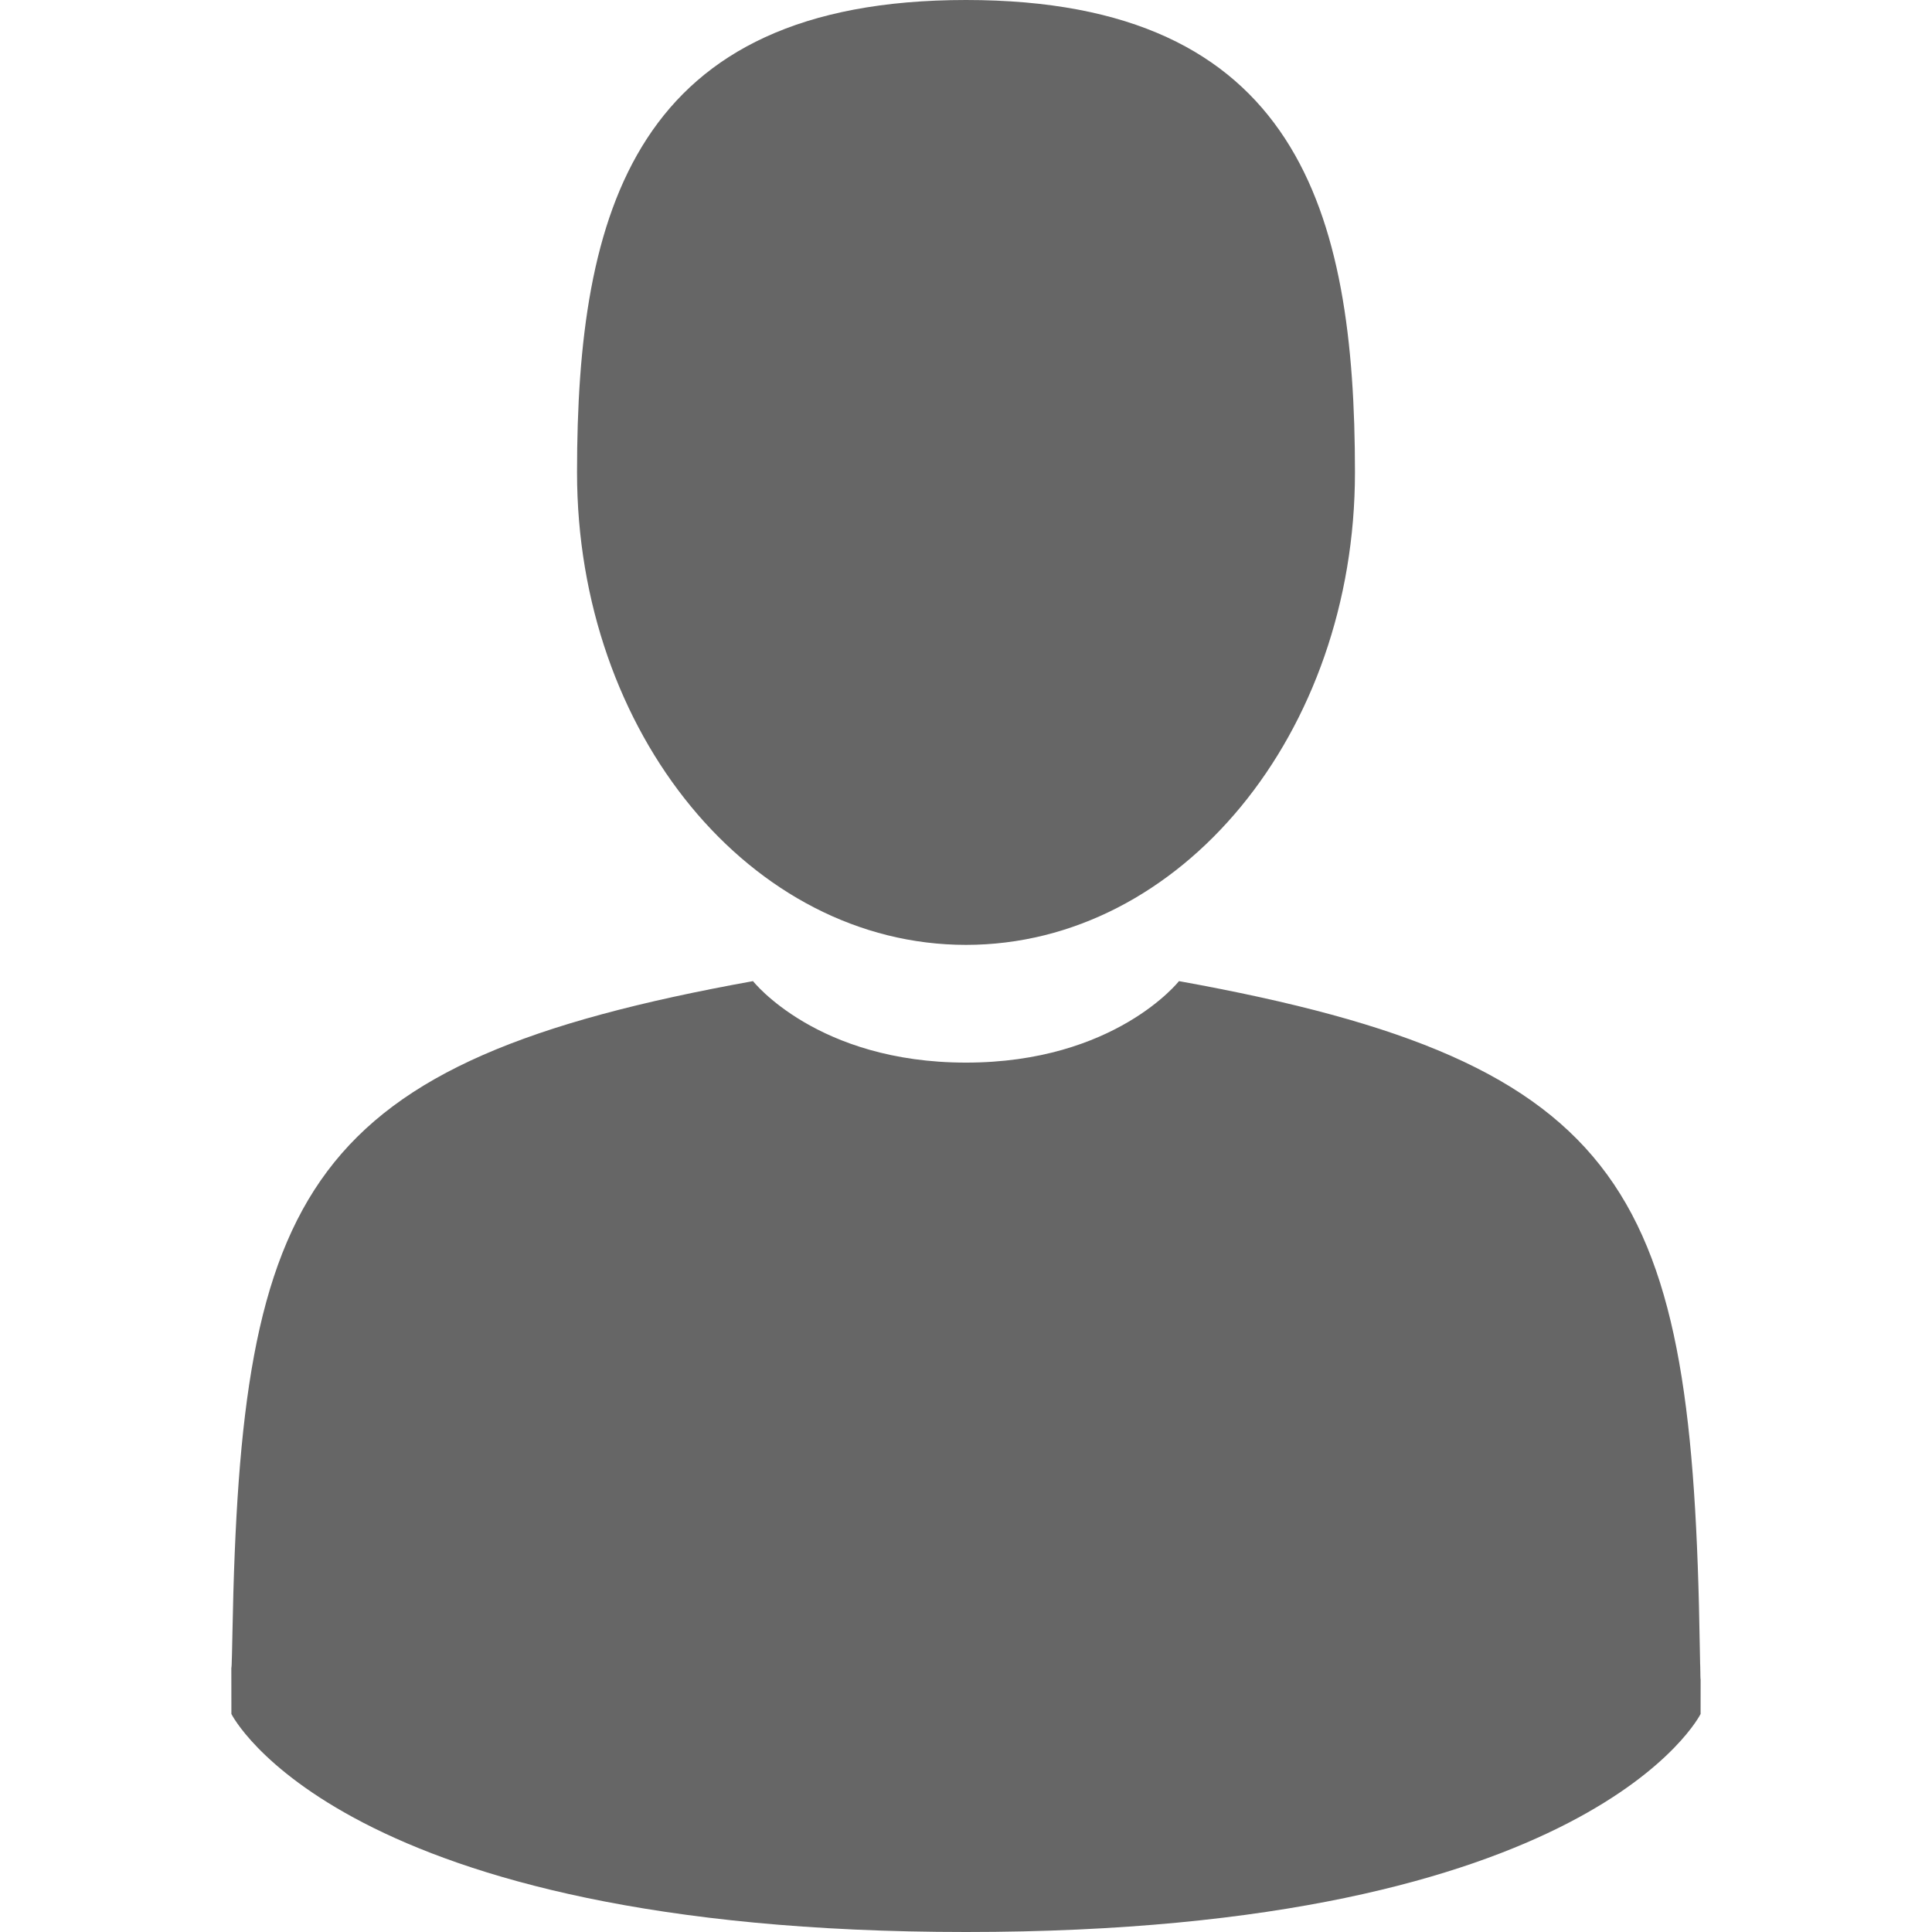
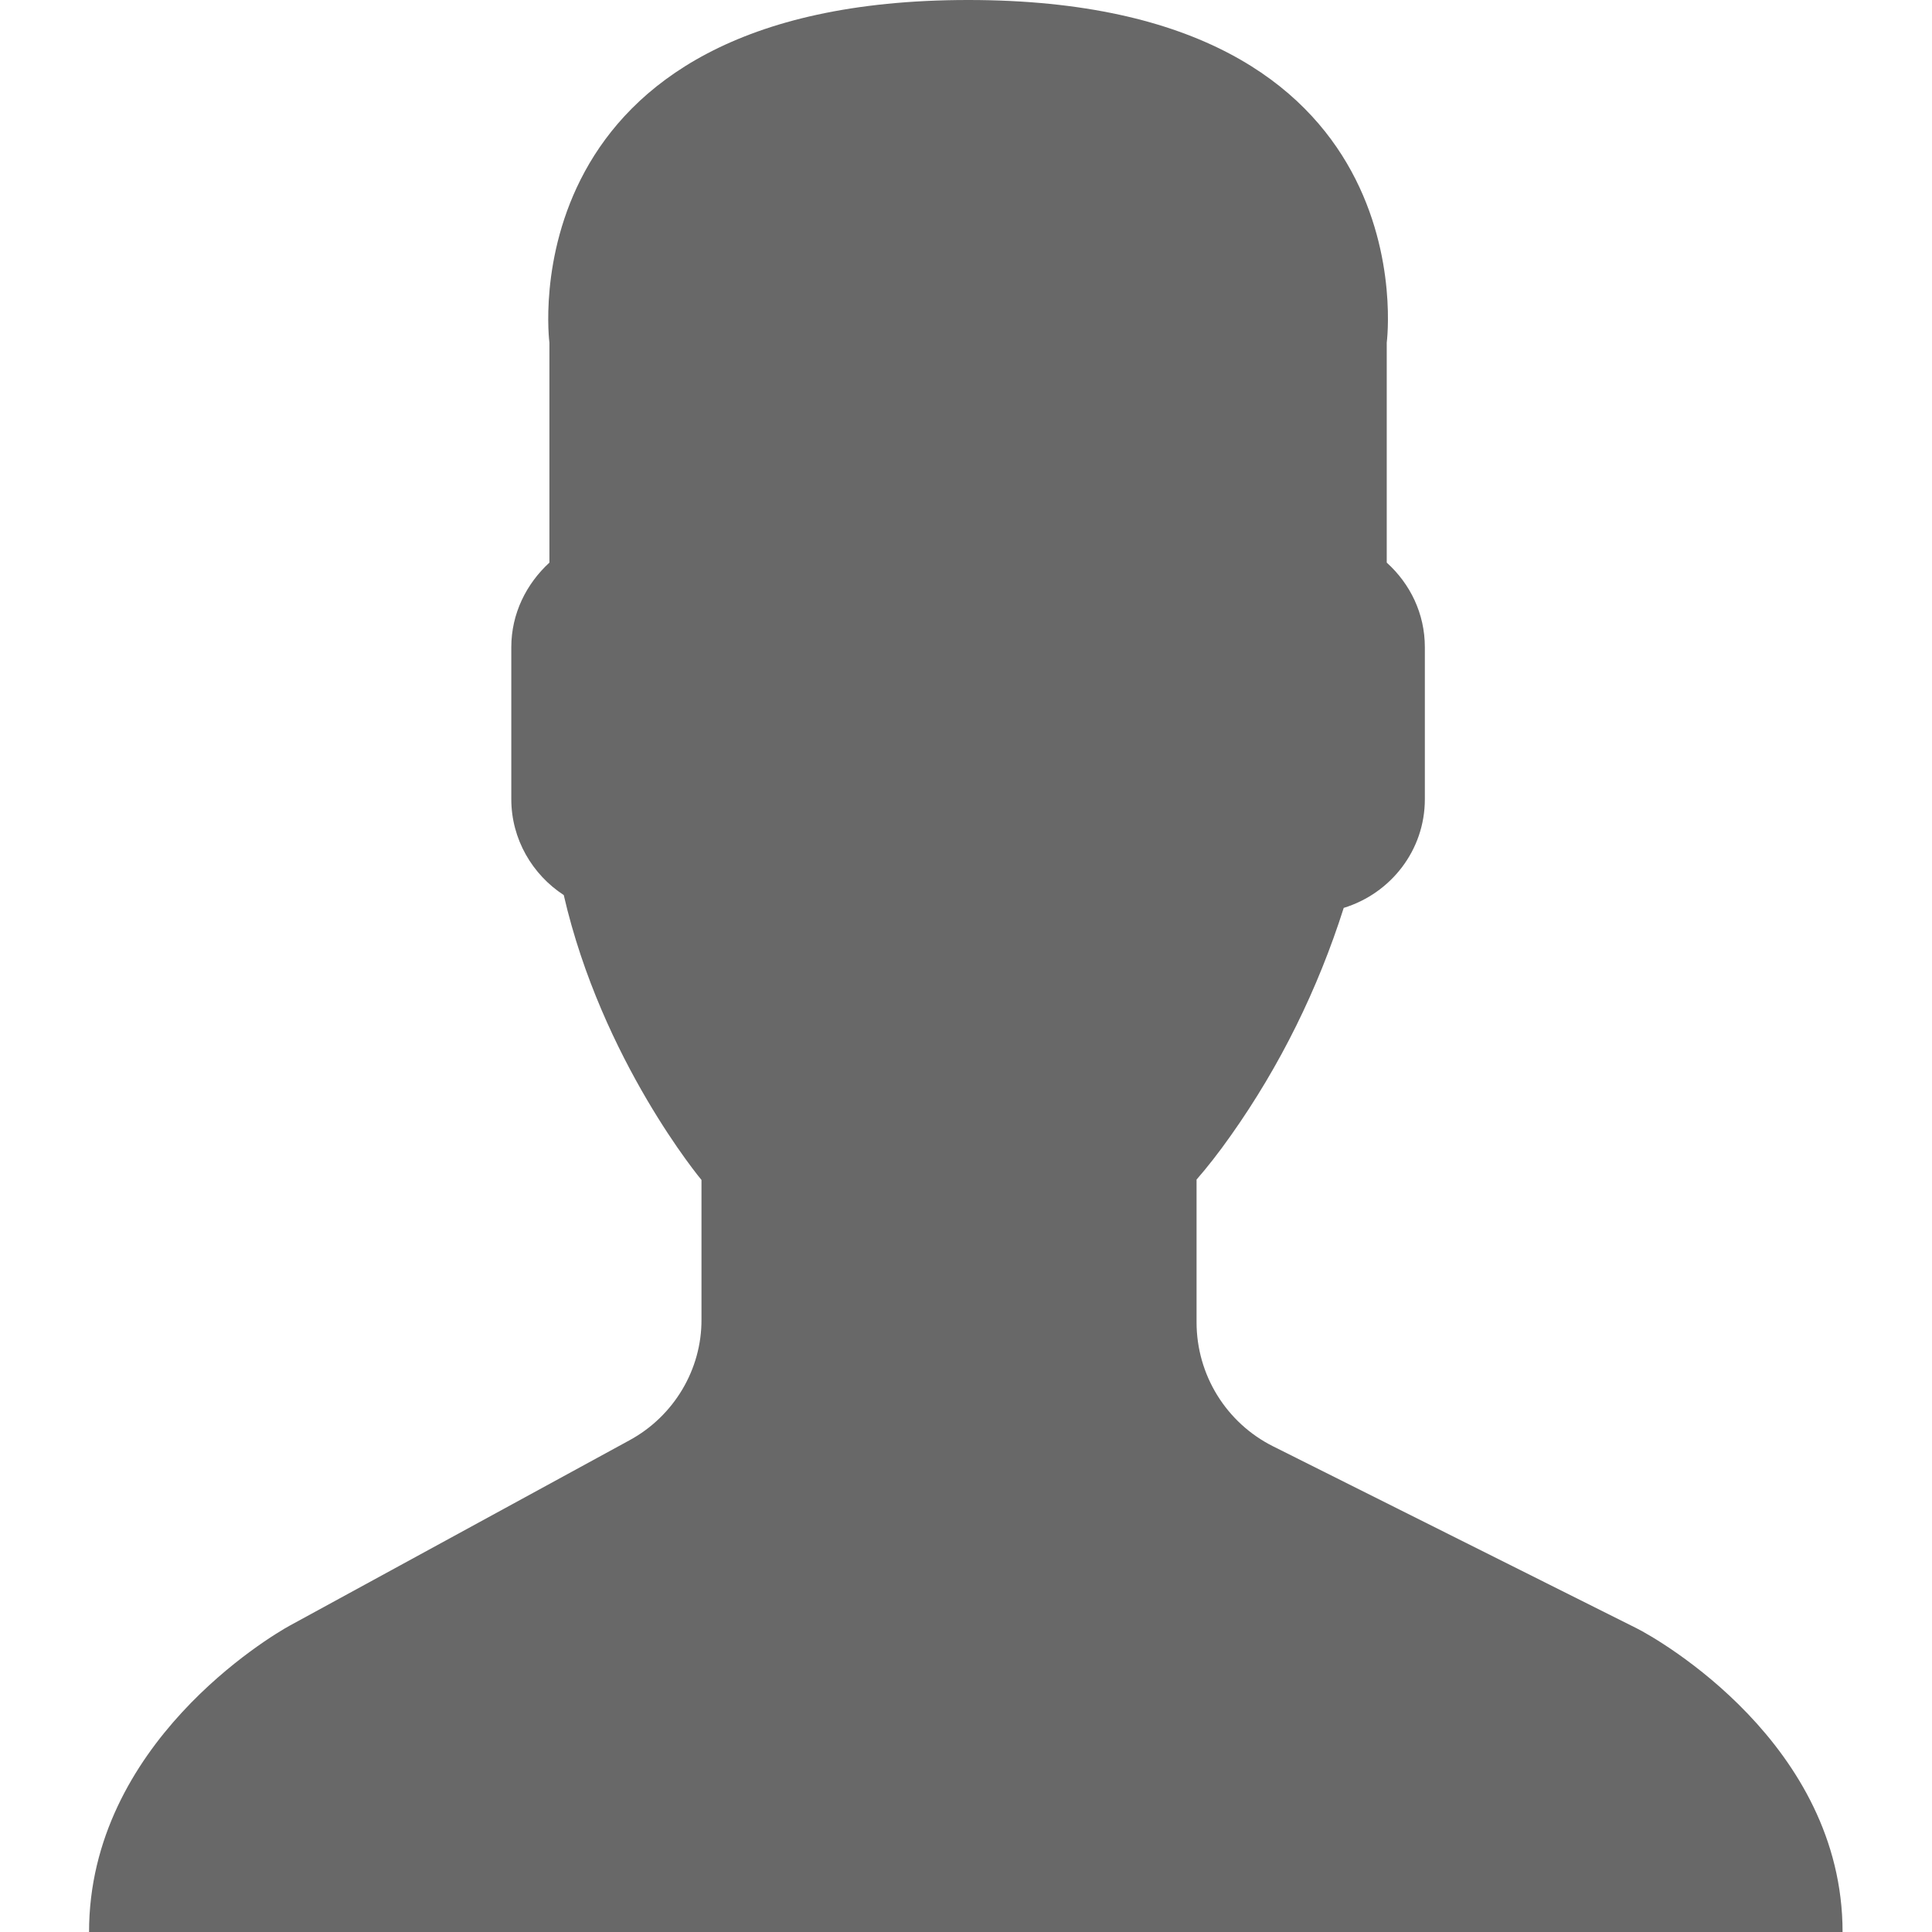
- <svg xmlns="http://www.w3.org/2000/svg" version="1.1" id="Capa_1" x="0px" y="0px" viewBox="0 0 350 350" style="enable-background:new 0 0 350 350;" xml:space="preserve" width="512px" height="512px" class="">
-   <g>
-     <g>
-       <path d="M175,171.173c38.914,0,70.463-38.318,70.463-85.586C245.463,38.318,235.105,0,175,0s-70.465,38.318-70.465,85.587   C104.535,132.855,136.084,171.173,175,171.173z" data-original="#000000" class="active-path" data-old_color="#000000" fill="#666666" />
-       <path d="M41.909,301.853C41.897,298.971,41.885,301.041,41.909,301.853L41.909,301.853z" data-original="#000000" class="active-path" data-old_color="#000000" fill="#666666" />
-       <path d="M308.085,304.104C308.123,303.315,308.098,298.63,308.085,304.104L308.085,304.104z" data-original="#000000" class="active-path" data-old_color="#000000" fill="#666666" />
-       <path d="M307.935,298.397c-1.305-82.342-12.059-105.805-94.352-120.657c0,0-11.584,14.761-38.584,14.761   s-38.586-14.761-38.586-14.761c-81.395,14.69-92.803,37.805-94.303,117.982c-0.123,6.547-0.18,6.891-0.202,6.131   c0.005,1.424,0.011,4.058,0.011,8.651c0,0,19.592,39.496,133.08,39.496c113.486,0,133.08-39.496,133.08-39.496   c0-2.951,0.002-5.003,0.005-6.399C308.062,304.575,308.018,303.664,307.935,298.397z" data-original="#000000" class="active-path" data-old_color="#000000" fill="#666666" />
+ <svg xmlns="http://www.w3.org/2000/svg" version="1.1" id="Layer_1" x="0px" y="0px" viewBox="0 0 512 512" style="enable-background:new 0 0 512 512;" xml:space="preserve">
+   <style type="text/css">
+ 	.st0{display:none;}
+ 	.st1{display:inline;}
+ 	.st2{fill:#686868;}
+ 	.st3{display:inline;fill:#686868;}
+ </style>
+   <g class="st0">
+     <g class="st1">
+       <g>
+         <path class="st2" d="M256,0C153.8,0,70.6,83.2,70.6,185.4c0,126.9,165.9,313.2,173,321c6.6,7.4,18.2,7.4,24.8,0     c7.1-7.9,173-194.1,173-321C441.4,83.2,358.2,0,256,0z M256,278.7c-51.4,0-93.3-41.9-93.3-93.3s41.9-93.3,93.3-93.3     s93.3,41.9,93.3,93.3S307.4,278.7,256,278.7z" />
+       </g>
    </g>
  </g>
+   <g class="st0">
+     <g class="st1">
+       <g id="directions-bus">
+         <path class="st2" d="M40.4,377.3c0,24.3,10.8,45.8,26.9,59.3v48.5c0,16.2,10.8,26.9,26.9,26.9h26.9c16.2,0,26.9-10.8,26.9-26.9     v-26.9h215.6v26.9c0,16.2,10.8,26.9,26.9,26.9h26.9c16.2,0,26.9-10.8,26.9-26.9v-48.5c16.2-13.5,26.9-35,26.9-59.3V107.8     C471.6,13.5,374.6,0,256,0S40.4,13.5,40.4,107.8V377.3z M134.7,404.2c-21.6,0-40.4-18.9-40.4-40.4s18.9-40.4,40.4-40.4     s40.4,18.9,40.4,40.4S156.3,404.2,134.7,404.2z M377.3,404.2c-21.6,0-40.4-18.9-40.4-40.4s18.9-40.4,40.4-40.4     s40.4,18.9,40.4,40.4S398.8,404.2,377.3,404.2z M397.7,242.5H114.3c-11,0-20-9-20-20v-94.7c0-11,9-20,20-20h283.4     c11,0,20,9,20,20v94.7C417.7,233.6,408.7,242.5,397.7,242.5z" />
+       </g>
+     </g>
+   </g>
+   <g class="st0">
+     <path class="st3" d="M193.3,312.4c3.7,2.7,9.2,2.7,11.9-0.9l25.6-25.6l-14.6-7.3c-13.7-7.3-26.5-16.5-37.5-28.4l-37.5,22.9   L193.3,312.4z" />
+     <path class="st3" d="M299.5,312.4l51.3-38.5l-37.5-22.9c-11,11.9-22.9,21.1-37.5,28.4l-14.6,7.3l25.6,25.6   C290.3,314.2,295.8,315.2,299.5,312.4L299.5,312.4z" />
+     <path class="st3" d="M278.4,327.1c-0.9-0.9-2.7-1.8-3.7-2.7l-28.4-28.4L218,324.3c-0.9,0.9-2.7,1.8-3.7,2.7l32,64.1L278.4,327.1z" />
+     <path class="st3" d="M169.5,112.8c-3.7,1.8-5.5,4.6-5.5,8.2v43c0,41.2,23.8,79.6,60.4,98l17.4,9.2c2.7,0.9,5.5,0.9,8.2,0l17.4-9.2   c37.5-18.3,60.4-56.8,60.4-98v-36.6c0-5.5-3.7-9.2-9.2-9.2h-27.5c-20.1,0-36.6-16.5-36.6-36.6v-4.6L169.5,112.8z" />
+     <path class="st3" d="M151.2,199.8c-3.7-11.9-5.5-23.8-5.5-36.6v-42.1c0-11,6.4-21.1,16.5-25.6l111.7-45.8v32   c0,10.1,8.2,18.3,18.3,18.3h27.5c15.6,0,27.5,11.9,27.5,27.5v36.6c0,11.9-1.8,24.7-5.5,36.6c21.1-19.2,34.8-45.8,36.6-75.1   l1.8-22.9c1.8-31.1-15.6-59.5-43.9-72.3L283,7.6c-23.8-10.1-50.4-10.1-73.2,0l-53.1,22.9c-28.4,12.8-45.8,41.2-43.9,72.3l1.8,22.9   C116.4,154,129.2,181.5,151.2,199.8L151.2,199.8z" />
+     <path class="st3" d="M209.7,512H283v-91.6h-73.2V512z" />
+     <path class="st3" d="M383.7,466.2v-18.3h7.6c8.6,0,16.4-5.4,18.9-13.6c3.3-10.4-3-20.6-11.9-24l-20.1-6.4l-36.7,85   c-2,4.6-7.3,6.7-11.9,4.7h0c-4.5-2-6.6-7.3-4.6-11.8l77-176.7L368.1,284l-57.7,43c-3.7,2.7-9.2,4.6-13.7,5.5L261,402.1h20.3   c11,0,20,9,20,20V512h146.5v-51.3c-8.2,3.7-17.4,5.5-25.6,5.5H383.7z" />
+     <path class="st3" d="M462.4,386.6L431.1,311c-2.3-5.6-10.3-5.7-12.7-0.1l-32.9,76.6l18.3,6.4c19.2,6.4,30.2,27.5,23.8,47.6   c0,0.9-0.9,1.8-0.9,1.8c-0.9,1.8-1.8,3.7-2.7,5.5c24.7-0.9,43-22,42.1-46.7C466.1,396.6,464.3,391.2,462.4,386.6L462.4,386.6z" />
+     <path class="st3" d="M196,331.6c-5.5,0-10.1-1.8-13.7-5.5l-56.8-43l-41.2,25.6c-23.8,14.6-38.5,41.2-38.5,69.6V512h73.2V411.3   c0-5.1,4.1-9.2,9.2-9.2h0c5.1,0,9.2,4.1,9.2,9.2V512h54.9v-89.9c0-11,9-20,20-20h20.3L196,331.6z" />
+   </g>
+   <path class="st2" d="M166.8,381.7l-90,49.1c-5.3,2.9-53.2,31.4-53.2,81.2c70,0,402.7,0,464.7,0c0-49.8-48.8-77.6-54.6-80.5  l-96.3-48.2c-12.4-6.2-20.3-18.9-20.3-32.9v-37.8c2.7-3.1,5.8-7,9.1-11.7c13.1-18.5,23.1-38.9,29.9-60.3  c12.4-3.8,21.5-15.2,21.5-28.8v-40.3c0-8.9-3.9-16.8-10.1-22.4V90.8c0,0,12-90.8-110.9-90.8S145.6,90.8,145.6,90.8v58.3  c-6.1,5.6-10.1,13.5-10.1,22.4v40.3c0,10.6,5.6,20,13.9,25.4c10.1,43.9,36.5,75.5,36.5,75.5v36.9C186,362.9,178.6,375.3,166.8,381.7  z" />
</svg>
